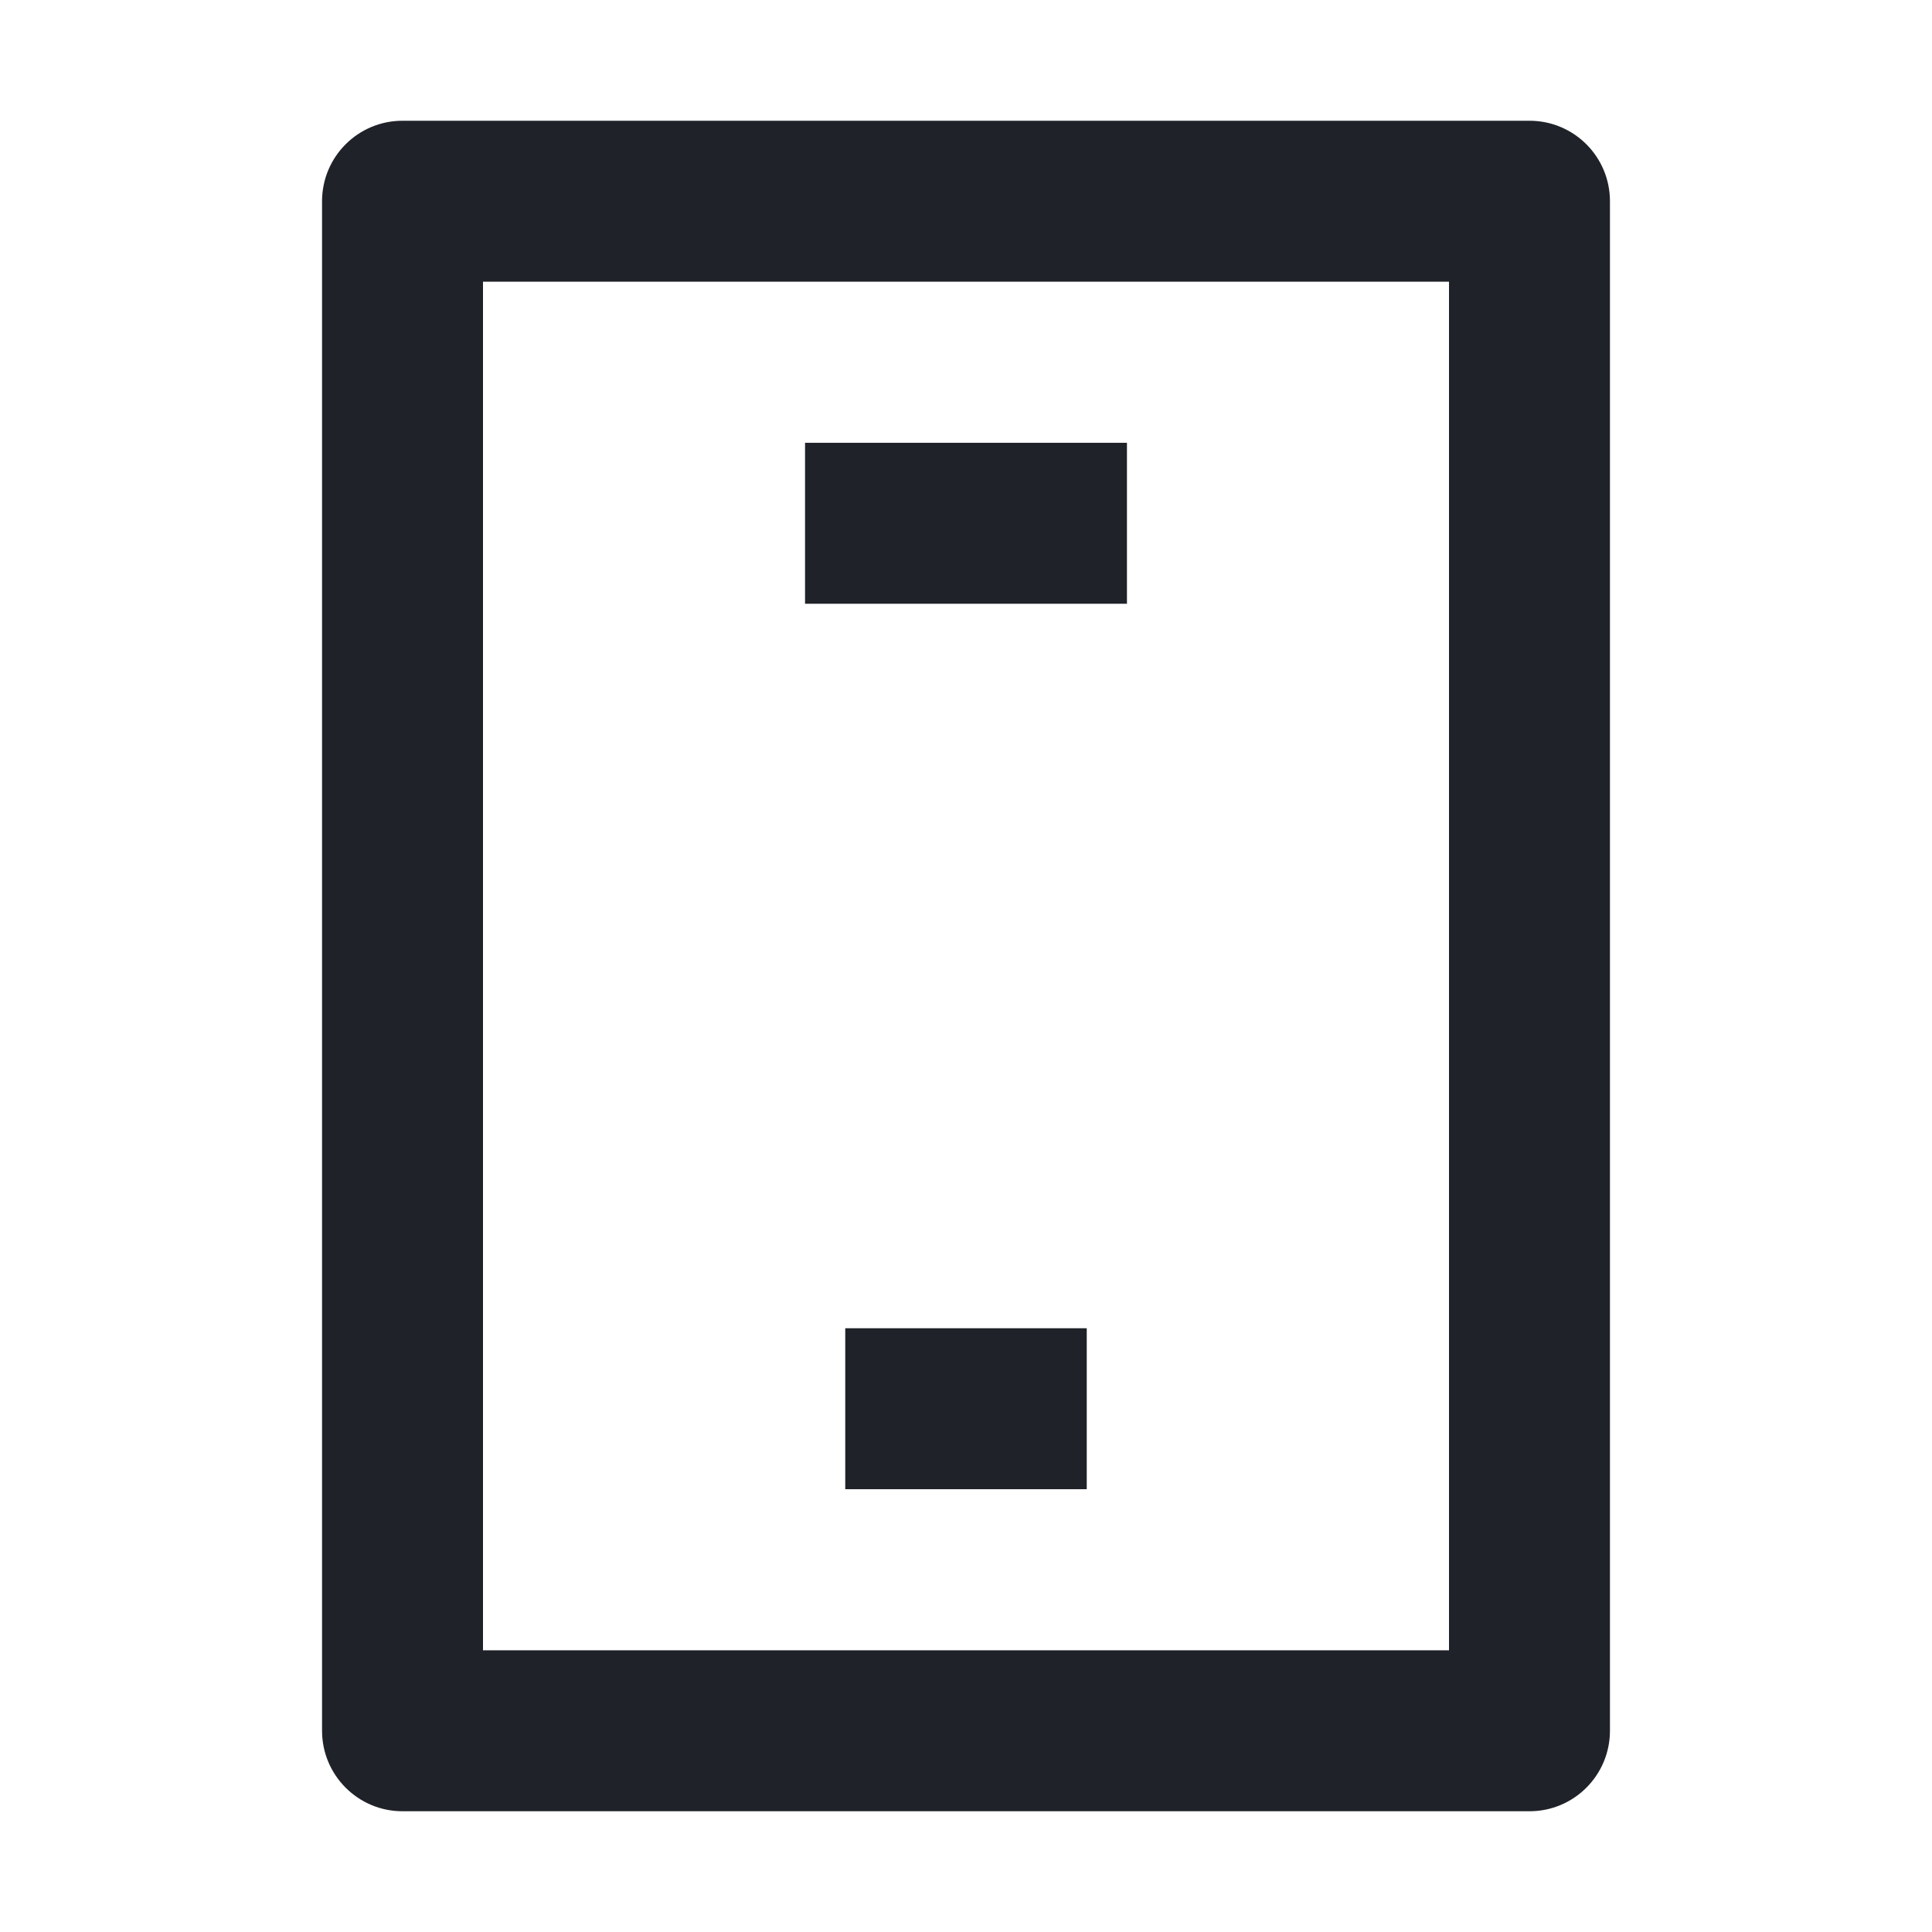
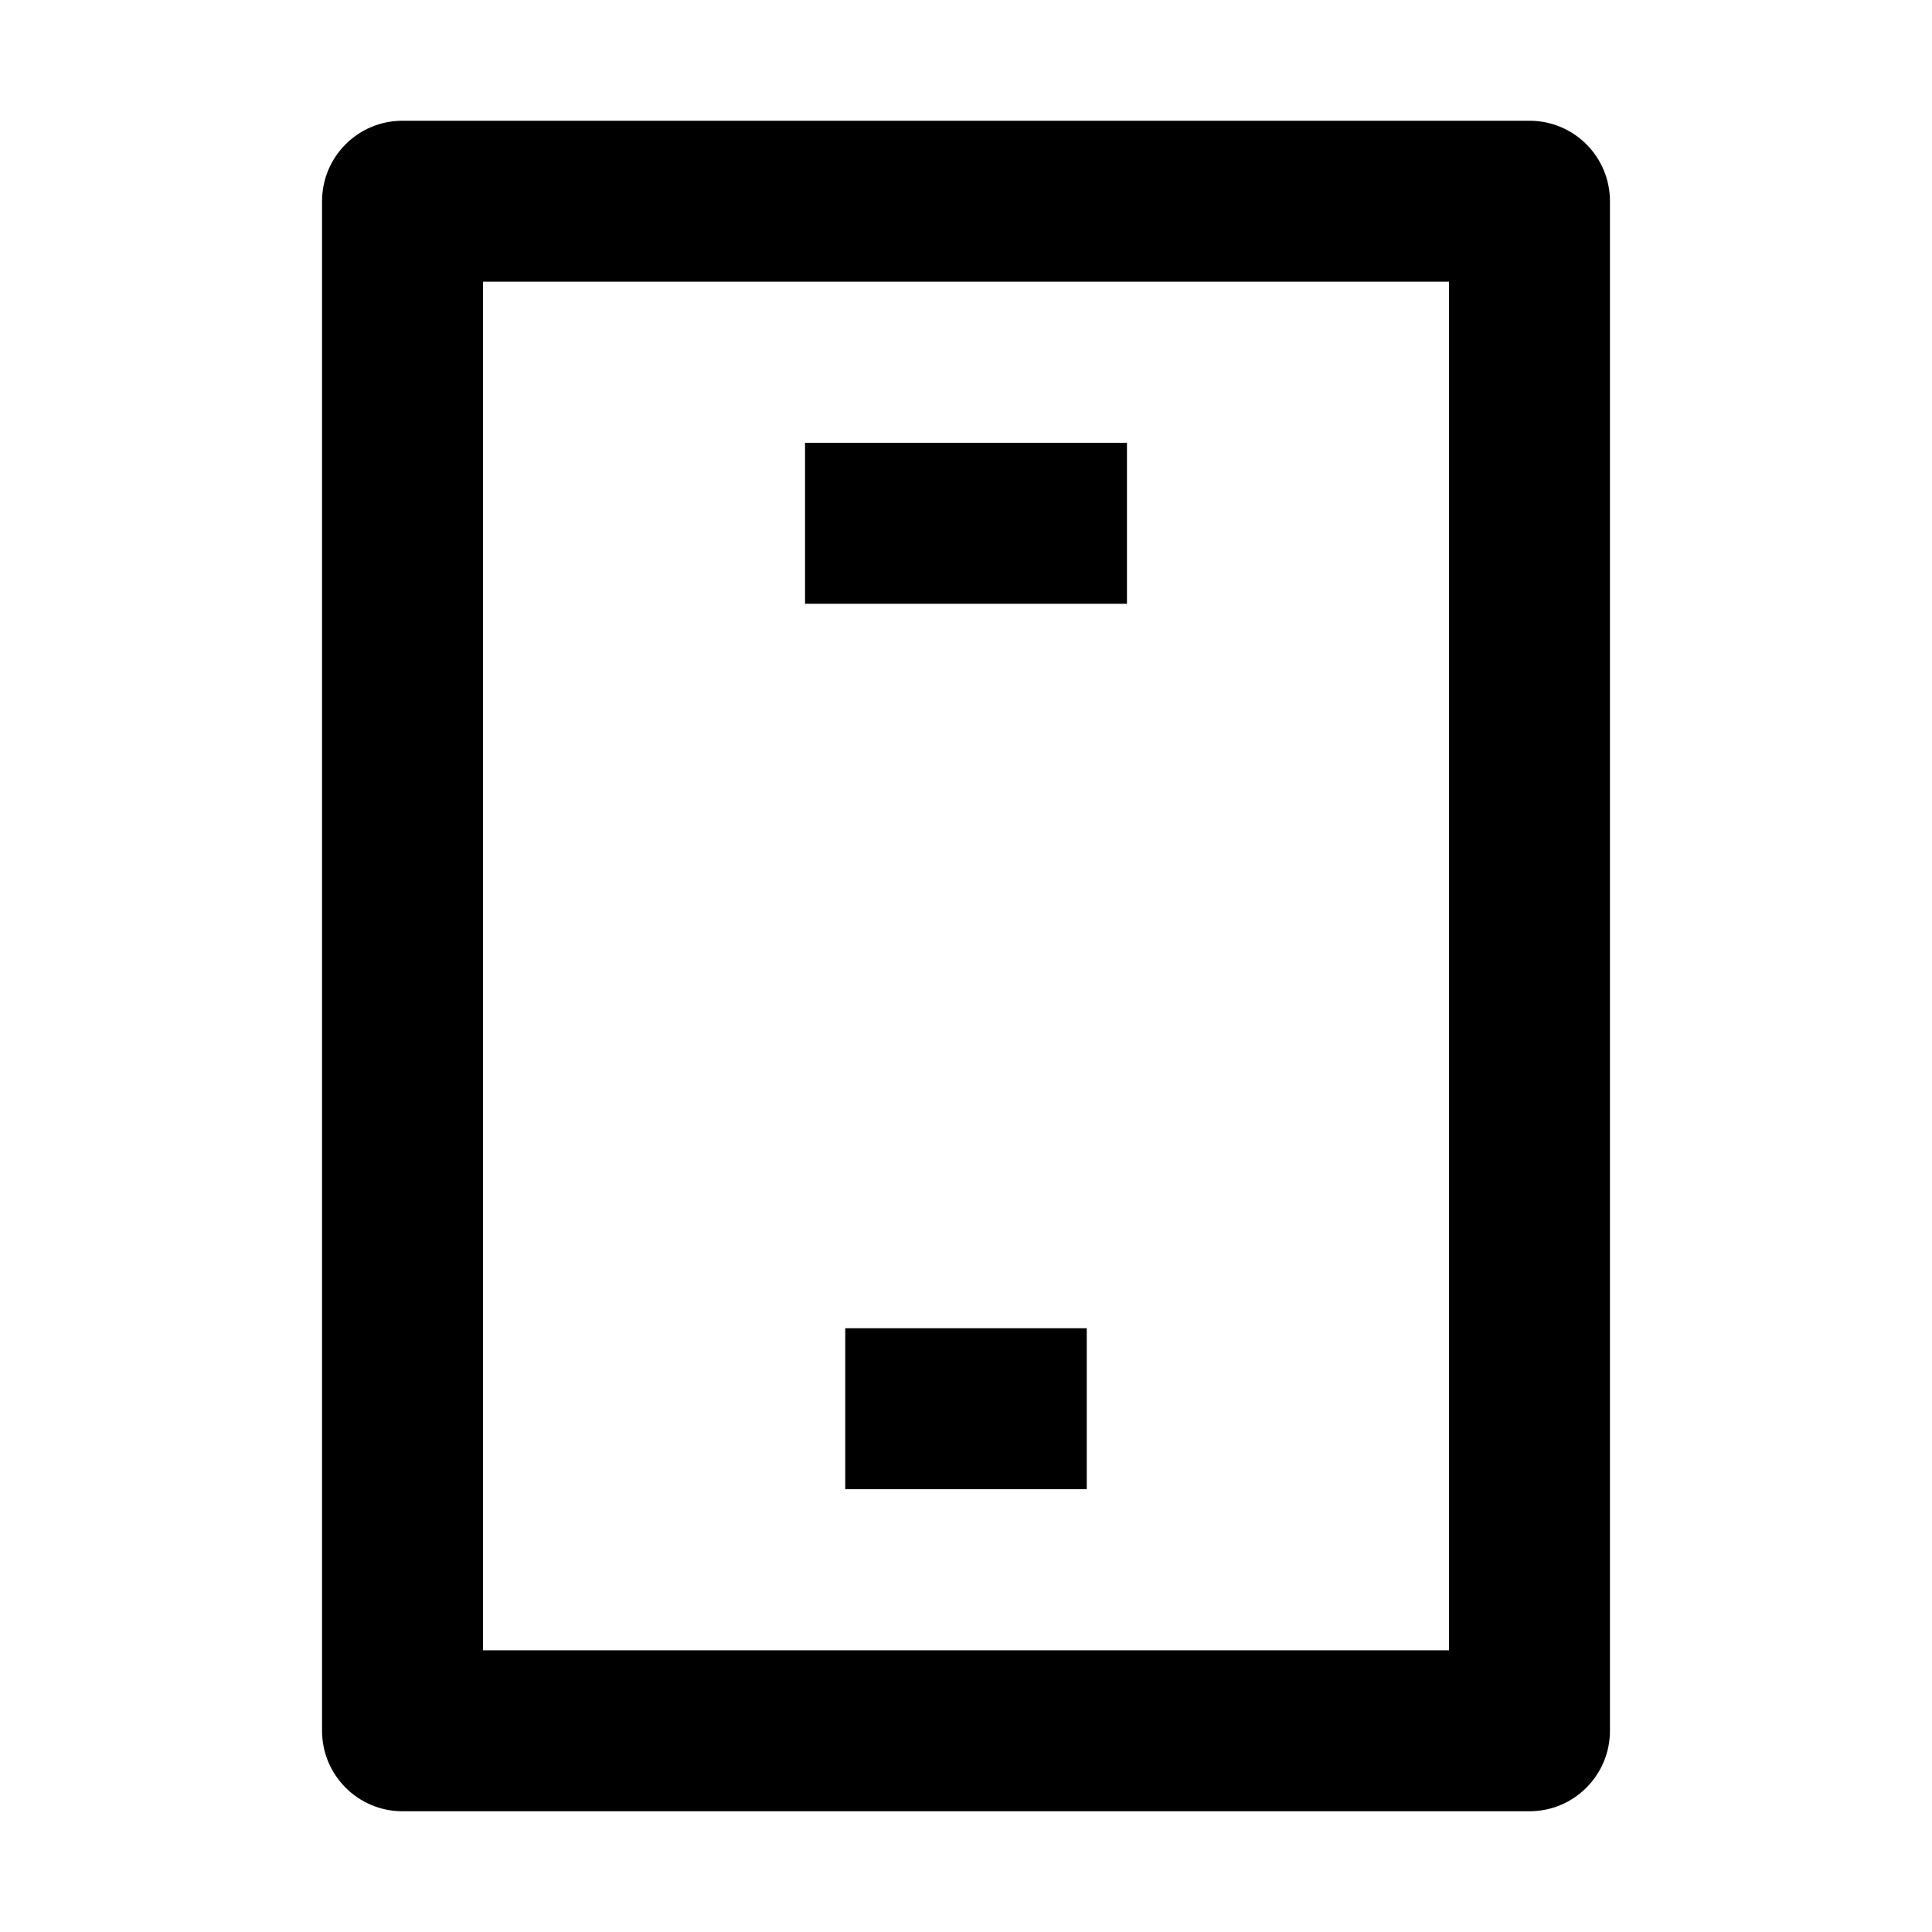
- <svg xmlns="http://www.w3.org/2000/svg" width="16" height="16" viewBox="0 0 16 16" fill="none">
-   <path d="M6.667 3.667H9.333V5H6.667V3.667Z" fill="#1F2329" />
-   <path d="M9 11H7V12.333H9V11Z" fill="#1F2329" />
-   <path d="M3.333 1C2.965 1 2.667 1.298 2.667 1.667V14.333C2.667 14.701 2.965 15 3.333 15H12.667C13.035 15 13.333 14.701 13.333 14.333V1.667C13.333 1.298 13.035 1 12.667 1H3.333ZM4 2.333H12V13.667H4V2.333Z" fill="#1F2329" />
+ <svg xmlns="http://www.w3.org/2000/svg" width="16" height="16" viewBox="0 0 16 16">
+   <path d="M6.667 3.667H9.333V5H6.667V3.667Z" />
+   <path d="M9 11H7V12.333H9V11Z" />
+   <path d="M3.333 1C2.965 1 2.667 1.298 2.667 1.667V14.333C2.667 14.701 2.965 15 3.333 15H12.667C13.035 15 13.333 14.701 13.333 14.333V1.667C13.333 1.298 13.035 1 12.667 1H3.333ZM4 2.333H12V13.667H4V2.333Z" />
</svg>
